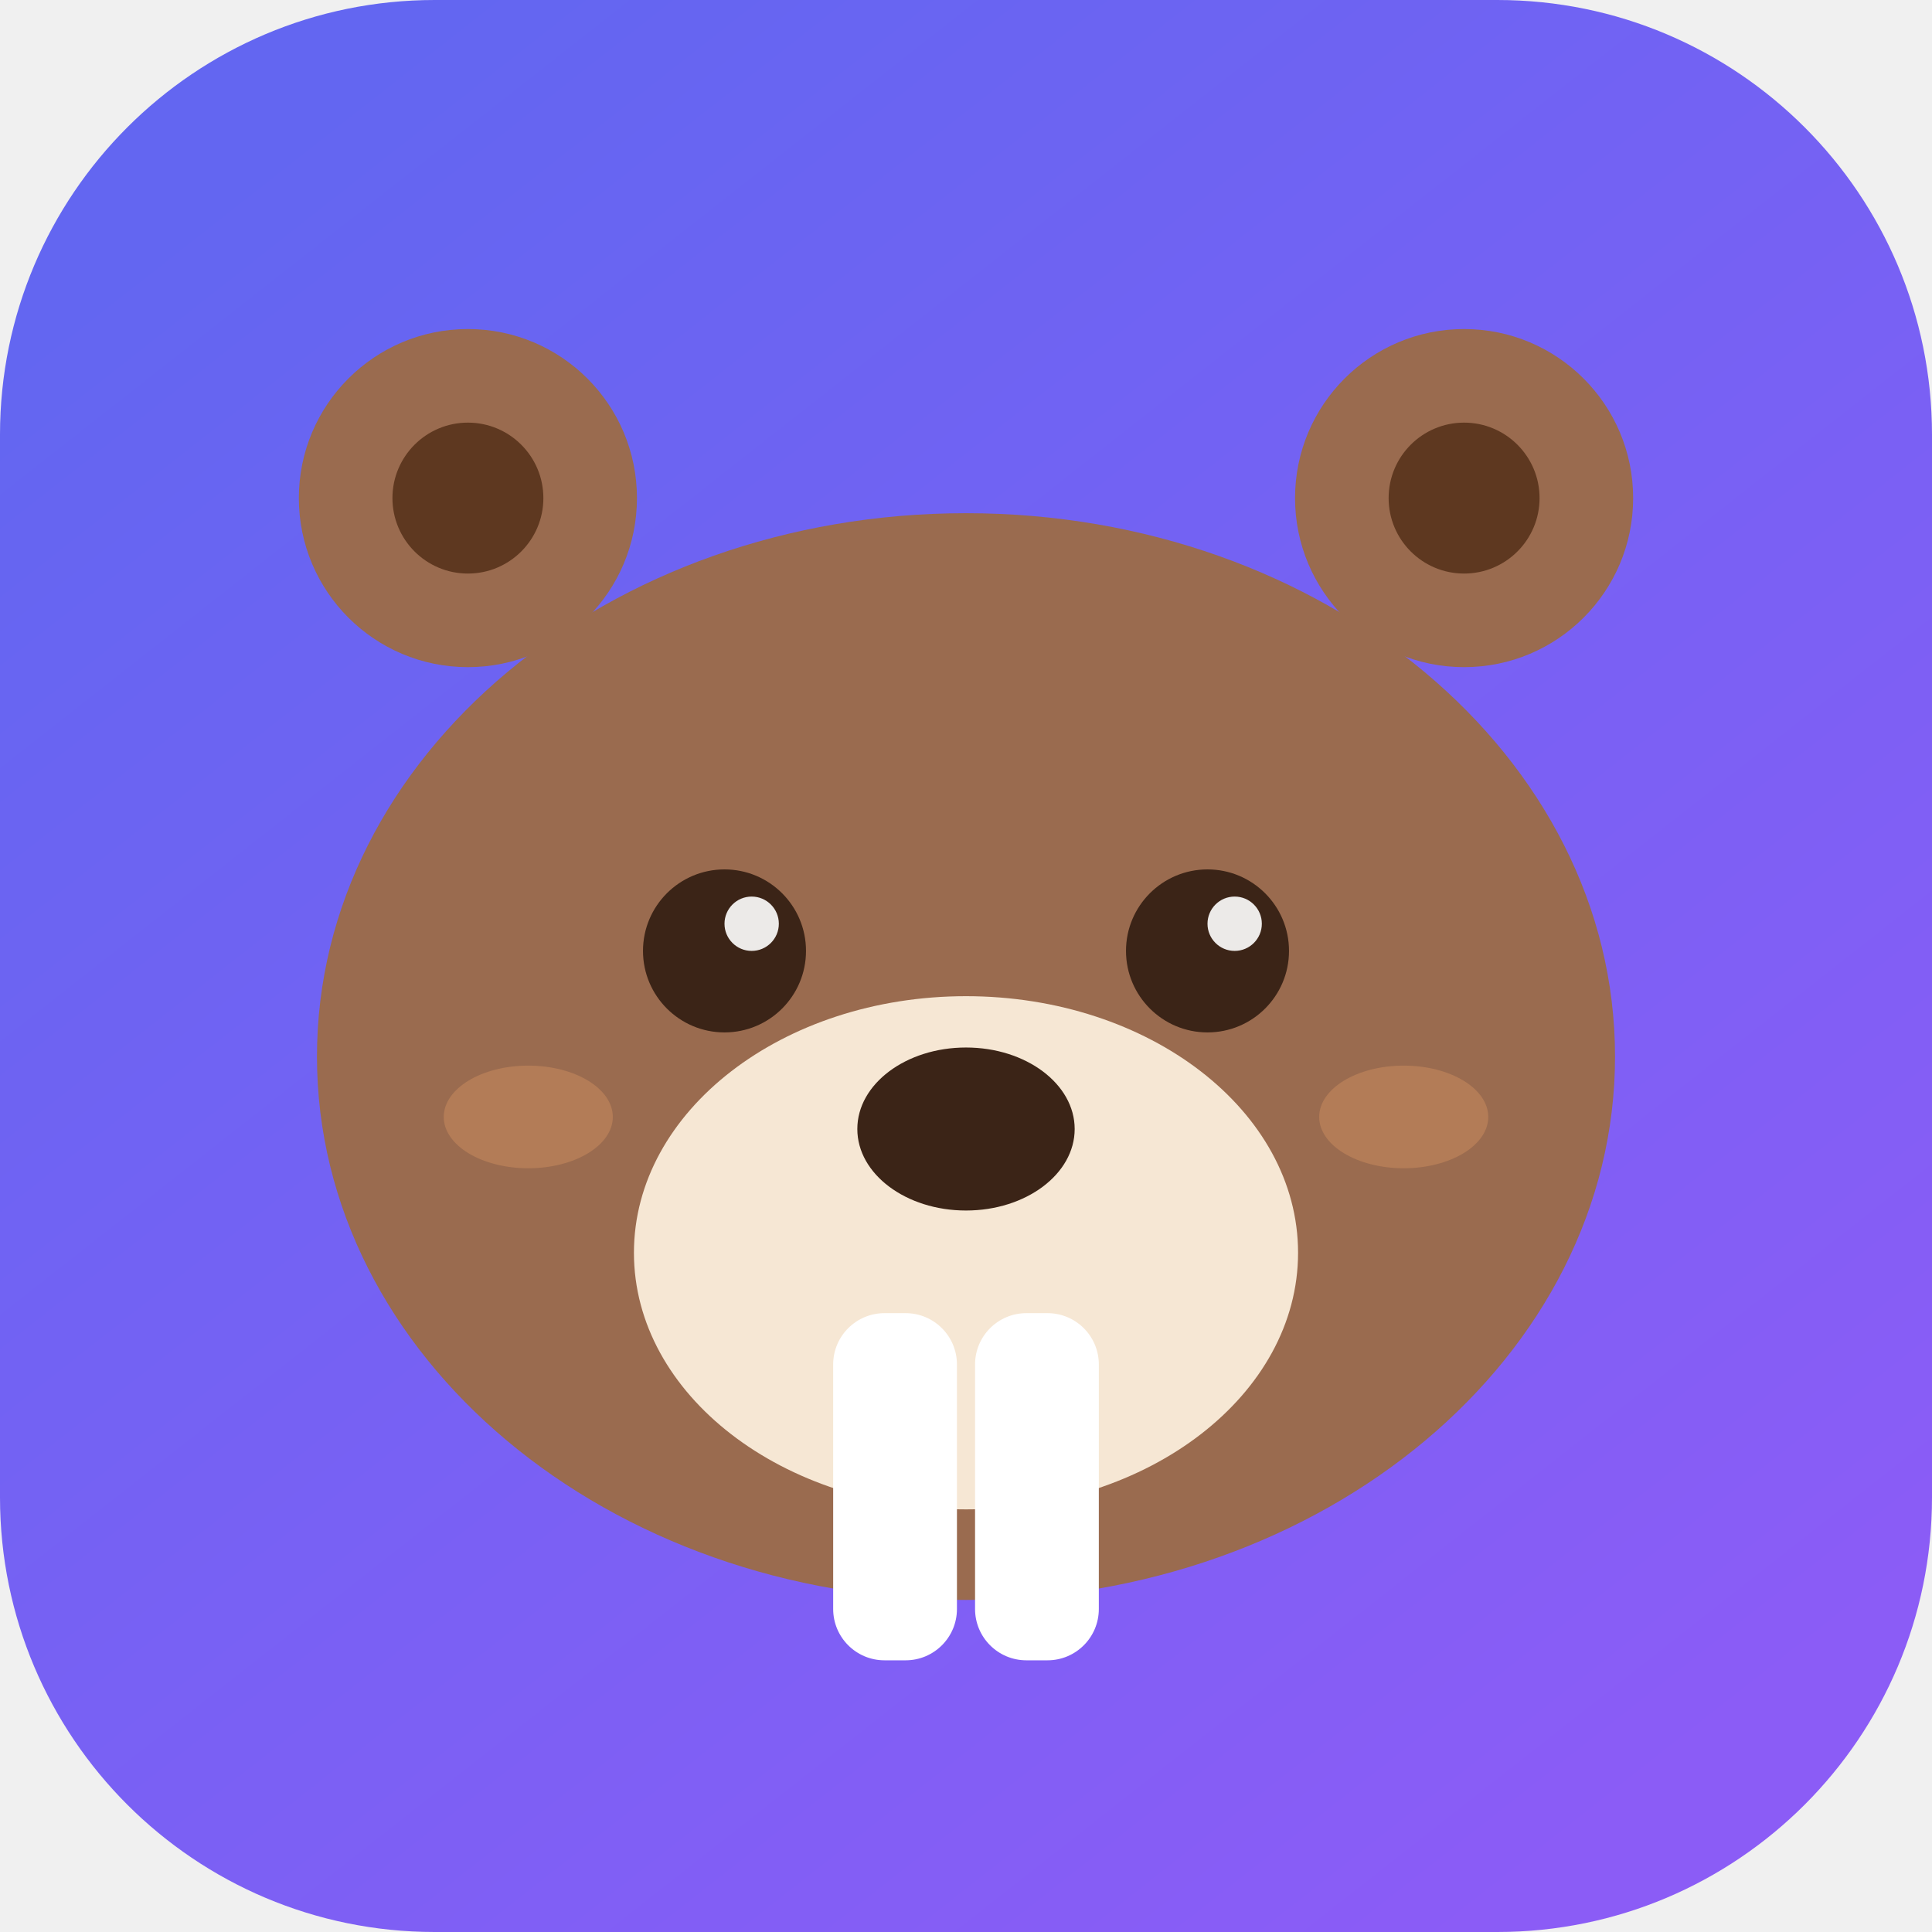
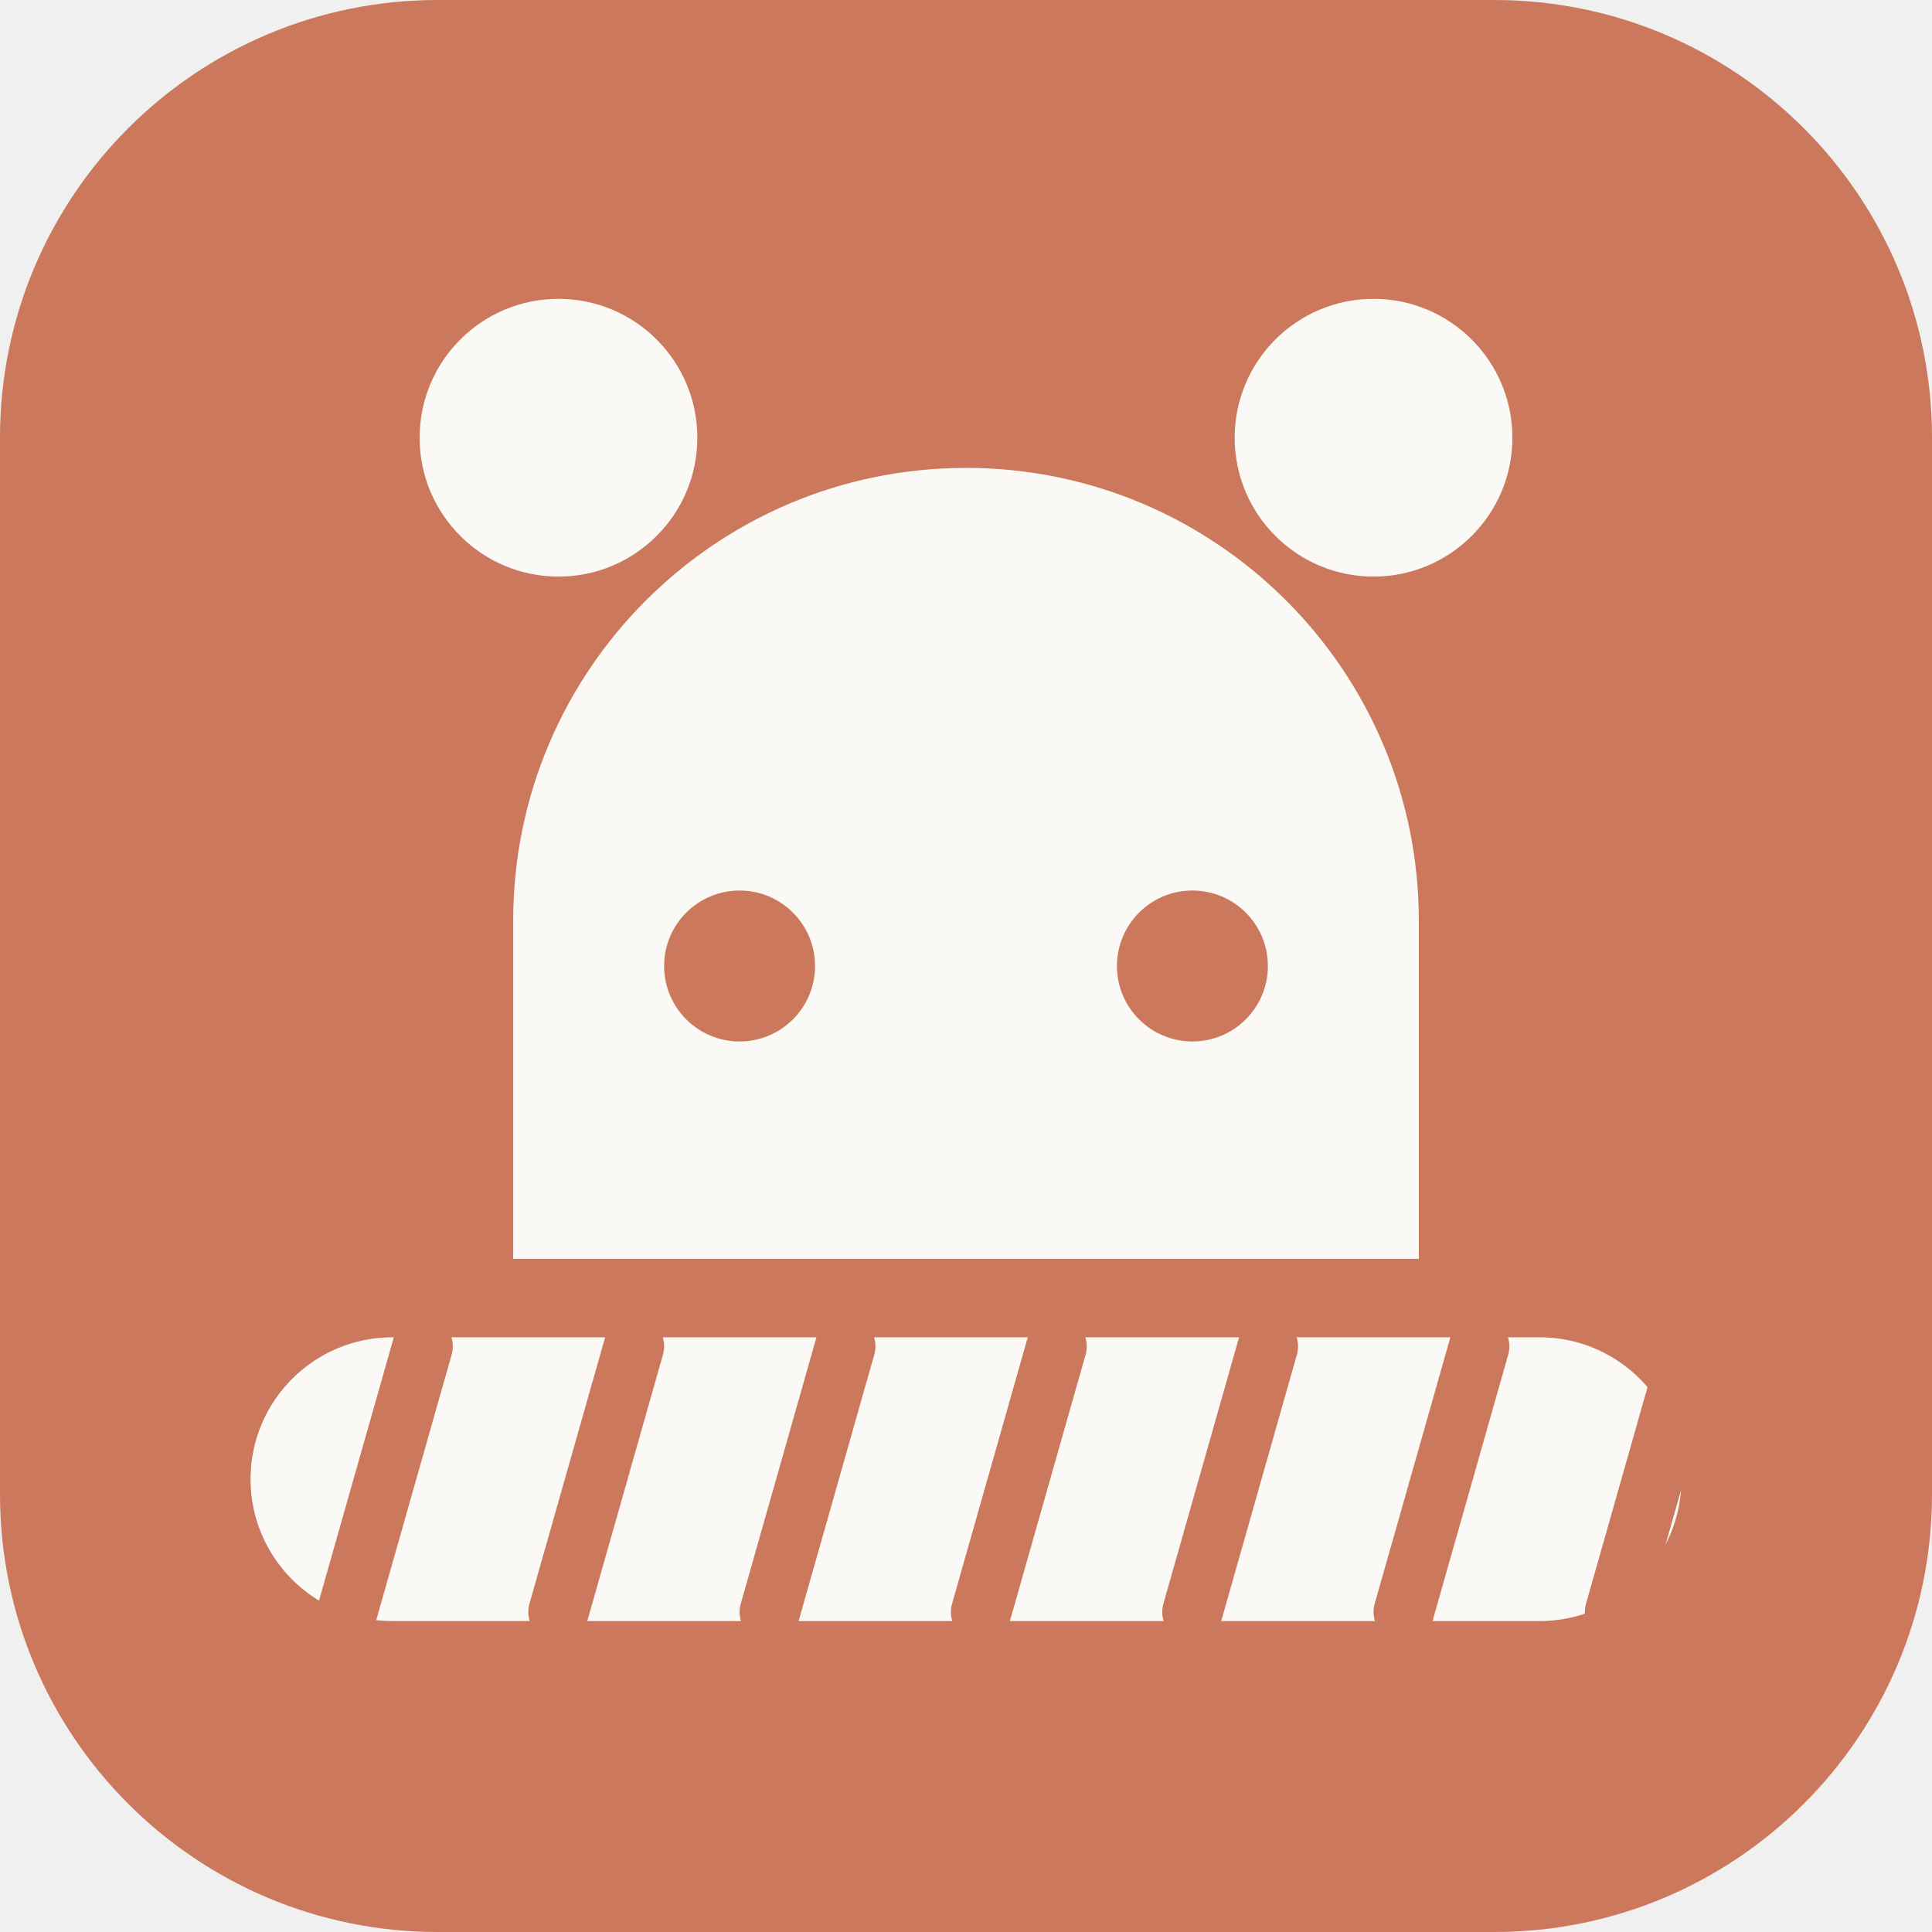
<svg xmlns="http://www.w3.org/2000/svg" width="64" height="64" viewBox="0 0 64 64">
-   <defs>
-     <linearGradient id="bg" x1="10" y1="4" x2="54" y2="60" gradientUnits="userSpaceOnUse">
-       <stop offset="0" stop-color="#6366F1" />
-       <stop offset="1" stop-color="#8B5CF6" />
-     </linearGradient>
-   </defs>
-   <rect width="64" height="64" rx="14.4" fill="url(#bg)" />
-   <g>
-     <circle cx="15.5" cy="16.5" r="5.6" fill="#9A6B4F" />
-     <circle cx="15.5" cy="16.5" r="2.5" fill="#5E3820" />
-     <circle cx="48.5" cy="16.5" r="5.6" fill="#9A6B4F" />
-     <circle cx="48.5" cy="16.5" r="2.5" fill="#5E3820" />
-     <ellipse cx="32" cy="35" rx="21.5" ry="18" fill="#9A6B4F" />
-     <ellipse cx="32" cy="41.5" rx="11" ry="8.5" fill="#F6E7D4" />
-     <ellipse cx="17.5" cy="37" rx="2.8" ry="1.7" fill="#C98A5C" opacity="0.55" />
-     <ellipse cx="46.5" cy="37" rx="2.8" ry="1.7" fill="#C98A5C" opacity="0.55" />
-     <circle cx="24" cy="31.5" r="2.7" fill="#3B2417" />
-     <circle cx="40" cy="31.5" r="2.7" fill="#3B2417" />
-     <circle cx="24.9" cy="30.6" r="0.9" fill="#FFFFFF" opacity="0.9" />
-     <circle cx="40.9" cy="30.6" r="0.9" fill="#FFFFFF" opacity="0.9" />
-     <ellipse cx="32" cy="37.4" rx="3.6" ry="2.7" fill="#3B2417" />
-     <rect x="27.6" y="43.5" width="4.1" height="11.5" rx="1.7" fill="#FFFFFF" />
-     <rect x="32.3" y="43.5" width="4.1" height="11.5" rx="1.7" fill="#FFFFFF" />
+   <rect width="64" height="64" rx="14.5" fill="#CC785C" />
+   <path d="M17 50 V30.5 a15 15 0 0 1 30 0 V50 a3 3 0 0 1 -3 3 H20 a3 3 0 0 1 -3 -3 Z" fill="#FAF9F5" />
+   <circle cx="18.5" cy="14.5" r="4.6" fill="#FAF9F5" />
+   <circle cx="45.5" cy="14.5" r="4.6" fill="#FAF9F5" />
+   <circle cx="24.5" cy="32" r="2.5" fill="#CC785C" />
+   <circle cx="39.5" cy="32" r="2.5" fill="#CC785C" />
+   <rect x="7" y="43" width="50" height="12" rx="6" fill="#FAF9F5" stroke="#CC785C" stroke-width="2.6" />
+   <g stroke="#CC785C" stroke-width="2" stroke-linecap="round">
+     <line x1="14" y1="44.6" x2="11.5" y2="53.4" />
+     <line x1="21" y1="44.6" x2="18.5" y2="53.4" />
+     <line x1="28" y1="44.6" x2="25.5" y2="53.4" />
+     <line x1="35" y1="44.6" x2="32.5" y2="53.4" />
+     <line x1="42" y1="44.6" x2="39.5" y2="53.4" />
+     <line x1="49" y1="44.6" x2="46.5" y2="53.4" />
+     <line x1="56" y1="44.6" x2="53.5" y2="53.4" />
  </g>
</svg>
